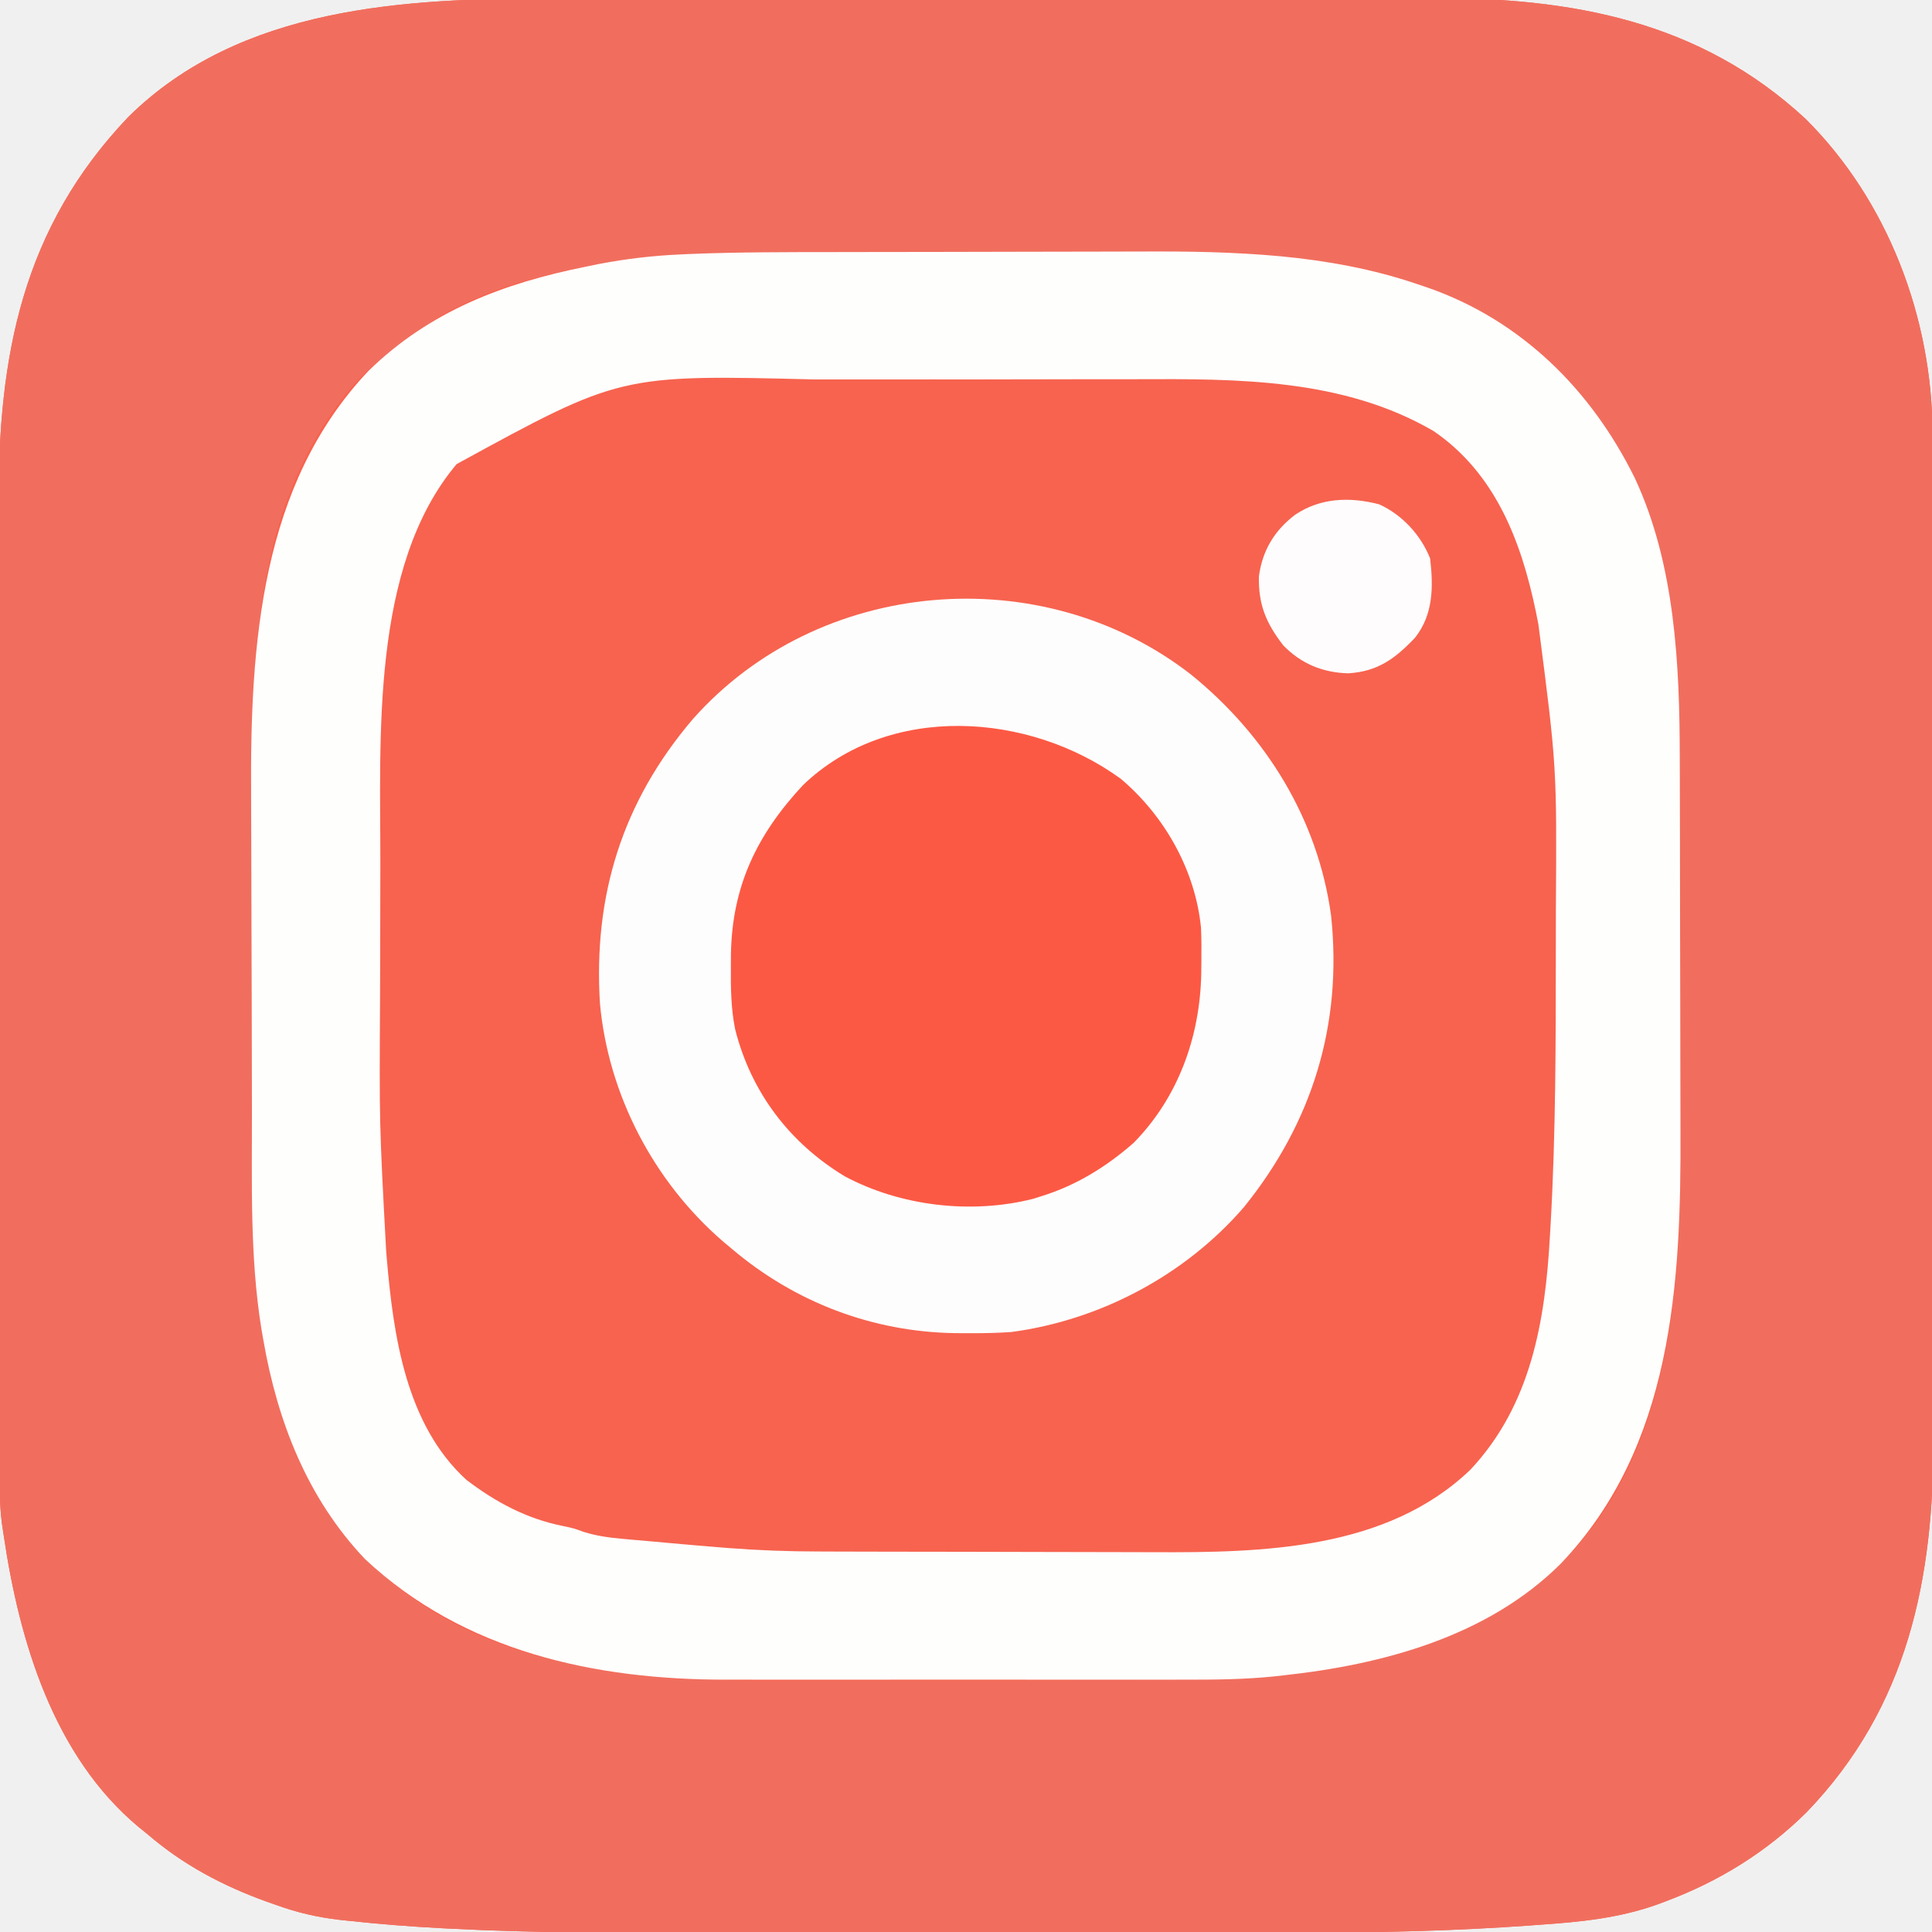
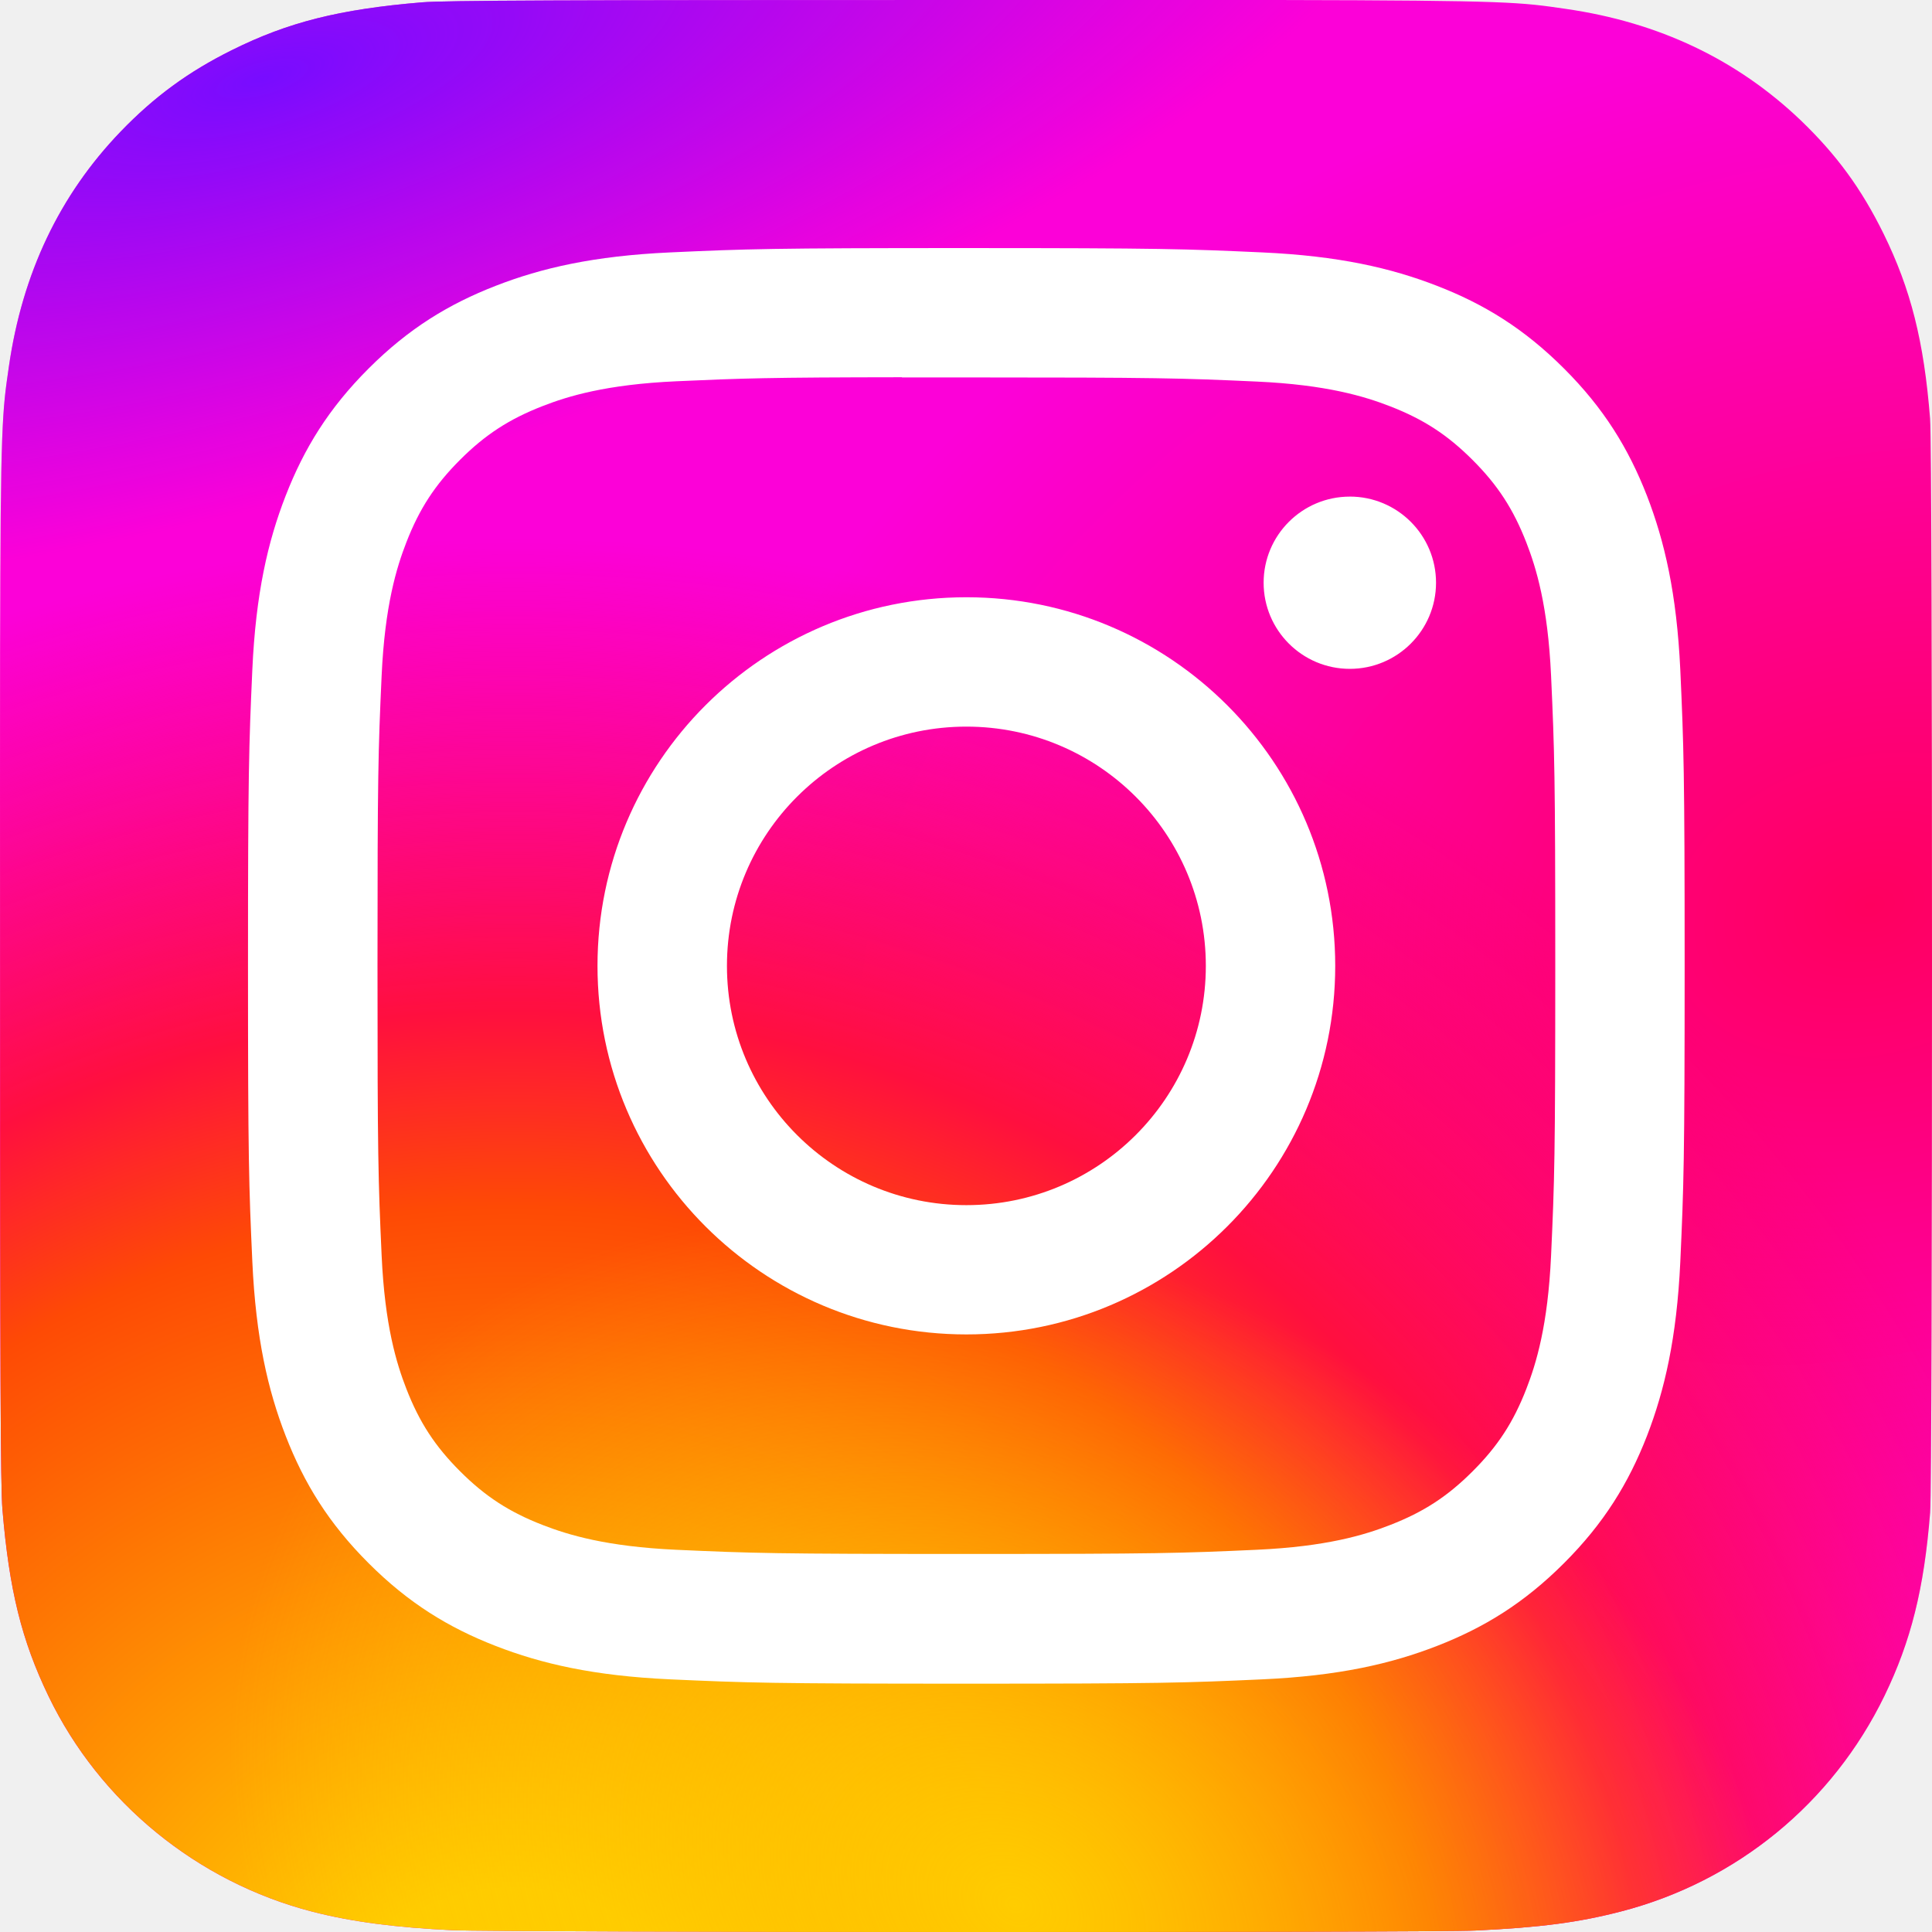
- <svg xmlns="http://www.w3.org/2000/svg" version="1.1" width="512" height="512">
-   <path d="M0 0 C2.781 -0.004 5.562 -0.013 8.342 -0.021 C15.046 -0.038 21.749 -0.039 28.452 -0.034 C33.911 -0.03 39.369 -0.031 44.827 -0.036 C46.002 -0.037 46.002 -0.037 47.2 -0.039 C48.792 -0.04 50.384 -0.042 51.976 -0.043 C66.831 -0.057 81.685 -0.052 96.539 -0.04 C110.068 -0.03 123.597 -0.043 137.126 -0.067 C151.092 -0.091 165.059 -0.101 179.026 -0.094 C186.837 -0.091 194.648 -0.093 202.46 -0.111 C209.106 -0.125 215.753 -0.126 222.4 -0.108 C225.777 -0.1 229.154 -0.1 232.532 -0.113 C269.783 -0.249 303.774 5.883 331.836 31.947 C353.624 53.632 365.336 84.606 365.448 115.205 C365.447 116.336 365.446 117.468 365.445 118.634 C365.45 120.463 365.45 120.463 365.454 122.329 C365.461 125.696 365.464 129.064 365.465 132.432 C365.467 136.071 365.474 139.71 365.481 143.348 C365.494 151.299 365.5 159.25 365.505 167.201 C365.508 172.173 365.512 177.145 365.516 182.117 C365.529 195.902 365.539 209.688 365.542 223.474 C365.542 224.355 365.543 225.237 365.543 226.145 C365.543 227.029 365.543 227.912 365.544 228.822 C365.544 230.612 365.544 232.403 365.545 234.193 C365.545 235.081 365.545 235.969 365.546 236.883 C365.55 251.252 365.567 265.621 365.59 279.99 C365.614 294.769 365.626 309.547 365.628 324.326 C365.629 332.613 365.634 340.9 365.652 349.187 C365.668 356.247 365.673 363.308 365.665 370.368 C365.661 373.963 365.662 377.558 365.676 381.153 C365.815 418.735 358.951 452.783 332.043 480.693 C321.299 491.33 308.674 499.08 294.555 504.342 C293.799 504.624 293.044 504.906 292.266 505.197 C282.271 508.723 272.074 509.752 261.555 510.467 C260.509 510.545 259.464 510.623 258.387 510.703 C239.336 512.06 220.294 512.555 201.199 512.549 C198.993 512.552 196.787 512.556 194.581 512.559 C188.658 512.568 182.736 512.571 176.813 512.571 C173.089 512.572 169.364 512.574 165.639 512.577 C153.245 512.586 140.851 512.59 128.457 512.589 C127.461 512.589 127.461 512.589 126.445 512.589 C125.781 512.589 125.116 512.589 124.431 512.589 C114.371 512.589 104.31 512.597 94.25 512.61 C82.472 512.625 70.694 512.634 58.916 512.633 C52.718 512.633 46.519 512.635 40.32 512.646 C17.729 512.683 -4.836 512.679 -27.402 511.515 C-28.169 511.476 -28.937 511.437 -29.727 511.397 C-37.98 510.964 -46.195 510.311 -54.412 509.425 C-55.155 509.346 -55.898 509.267 -56.664 509.186 C-62.5 508.523 -67.87 507.271 -73.383 505.279 C-74.256 504.975 -75.129 504.671 -76.028 504.357 C-87.697 500.147 -98.272 494.546 -107.695 486.404 C-108.797 485.517 -108.797 485.517 -109.922 484.611 C-132.486 465.808 -141.559 435.411 -145.695 407.404 C-145.865 406.276 -146.035 405.149 -146.21 403.987 C-146.883 398.522 -146.84 393.073 -146.836 387.574 C-146.839 386.398 -146.842 385.221 -146.845 384.009 C-146.852 380.762 -146.855 377.514 -146.855 374.266 C-146.857 370.756 -146.865 367.246 -146.871 363.735 C-146.885 356.065 -146.891 348.395 -146.896 340.725 C-146.898 335.927 -146.903 331.128 -146.907 326.33 C-146.919 313.02 -146.929 299.711 -146.933 286.401 C-146.933 285.55 -146.933 284.699 -146.934 283.822 C-146.934 282.969 -146.934 282.116 -146.934 281.237 C-146.935 279.509 -146.935 277.781 -146.936 276.053 C-146.936 275.195 -146.936 274.338 -146.936 273.455 C-146.94 259.593 -146.958 245.73 -146.981 231.868 C-147.005 217.603 -147.017 203.339 -147.018 189.074 C-147.019 181.078 -147.025 173.082 -147.043 165.087 C-147.059 158.272 -147.064 151.457 -147.055 144.642 C-147.051 141.174 -147.052 137.707 -147.066 134.239 C-147.201 94.642 -140.76 60.875 -112.695 31.404 C-82.986 2.053 -39.333 -0.074 0 0 Z " fill="#F7634F" transform="translate(146.6953,-0.4040527)" />
-   <path d="M0 0 C2.781 -0.004 5.562 -0.013 8.342 -0.021 C15.046 -0.038 21.749 -0.039 28.452 -0.034 C33.911 -0.03 39.369 -0.031 44.827 -0.036 C46.002 -0.037 46.002 -0.037 47.2 -0.039 C48.792 -0.04 50.384 -0.042 51.976 -0.043 C66.831 -0.057 81.685 -0.052 96.539 -0.04 C110.068 -0.03 123.597 -0.043 137.126 -0.067 C151.092 -0.091 165.059 -0.101 179.026 -0.094 C186.837 -0.091 194.648 -0.093 202.46 -0.111 C209.106 -0.125 215.753 -0.126 222.4 -0.108 C225.777 -0.1 229.154 -0.1 232.532 -0.113 C269.783 -0.249 303.774 5.883 331.836 31.947 C353.624 53.632 365.336 84.606 365.448 115.205 C365.447 116.336 365.446 117.468 365.445 118.634 C365.45 120.463 365.45 120.463 365.454 122.329 C365.461 125.696 365.464 129.064 365.465 132.432 C365.467 136.071 365.474 139.71 365.481 143.348 C365.494 151.299 365.5 159.25 365.505 167.201 C365.508 172.173 365.512 177.145 365.516 182.117 C365.529 195.902 365.539 209.688 365.542 223.474 C365.542 224.355 365.543 225.237 365.543 226.145 C365.543 227.029 365.543 227.912 365.544 228.822 C365.544 230.612 365.544 232.403 365.545 234.193 C365.545 235.081 365.545 235.969 365.546 236.883 C365.55 251.252 365.567 265.621 365.59 279.99 C365.614 294.769 365.626 309.547 365.628 324.326 C365.629 332.613 365.634 340.9 365.652 349.187 C365.668 356.247 365.673 363.308 365.665 370.368 C365.661 373.963 365.662 377.558 365.676 381.153 C365.815 418.735 358.951 452.783 332.043 480.693 C321.299 491.33 308.674 499.08 294.555 504.342 C293.799 504.624 293.044 504.906 292.266 505.197 C282.271 508.723 272.074 509.752 261.555 510.467 C260.509 510.545 259.464 510.623 258.387 510.703 C239.336 512.06 220.294 512.555 201.199 512.549 C198.993 512.552 196.787 512.556 194.581 512.559 C188.658 512.568 182.736 512.571 176.813 512.571 C173.089 512.572 169.364 512.574 165.639 512.577 C153.245 512.586 140.851 512.59 128.457 512.589 C127.461 512.589 127.461 512.589 126.445 512.589 C125.781 512.589 125.116 512.589 124.431 512.589 C114.371 512.589 104.31 512.597 94.25 512.61 C82.472 512.625 70.694 512.634 58.916 512.633 C52.718 512.633 46.519 512.635 40.32 512.646 C17.729 512.683 -4.836 512.679 -27.402 511.515 C-28.169 511.476 -28.937 511.437 -29.727 511.397 C-37.98 510.964 -46.195 510.311 -54.412 509.425 C-55.155 509.346 -55.898 509.267 -56.664 509.186 C-62.5 508.523 -67.87 507.271 -73.383 505.279 C-74.256 504.975 -75.129 504.671 -76.028 504.357 C-87.697 500.147 -98.272 494.546 -107.695 486.404 C-108.797 485.517 -108.797 485.517 -109.922 484.611 C-132.486 465.808 -141.559 435.411 -145.695 407.404 C-145.865 406.276 -146.035 405.149 -146.21 403.987 C-146.883 398.522 -146.84 393.073 -146.836 387.574 C-146.839 386.398 -146.842 385.221 -146.845 384.009 C-146.852 380.762 -146.855 377.514 -146.855 374.266 C-146.857 370.756 -146.865 367.246 -146.871 363.735 C-146.885 356.065 -146.891 348.395 -146.896 340.725 C-146.898 335.927 -146.903 331.128 -146.907 326.33 C-146.919 313.02 -146.929 299.711 -146.933 286.401 C-146.933 285.55 -146.933 284.699 -146.934 283.822 C-146.934 282.969 -146.934 282.116 -146.934 281.237 C-146.935 279.509 -146.935 277.781 -146.936 276.053 C-146.936 275.195 -146.936 274.338 -146.936 273.455 C-146.94 259.593 -146.958 245.73 -146.981 231.868 C-147.005 217.603 -147.017 203.339 -147.018 189.074 C-147.019 181.078 -147.025 173.082 -147.043 165.087 C-147.059 158.272 -147.064 151.457 -147.055 144.642 C-147.051 141.174 -147.052 137.707 -147.066 134.239 C-147.201 94.642 -140.76 60.875 -112.695 31.404 C-82.986 2.053 -39.333 -0.074 0 0 Z M33.326 67.837 C32.516 67.874 31.706 67.912 30.871 67.95 C23.288 68.358 15.932 69.563 8.492 71.092 C7.503 71.289 7.503 71.289 6.494 71.491 C-3.667 73.532 -13.292 75.976 -22.695 80.404 C-23.663 80.853 -24.631 81.301 -25.629 81.763 C-33.354 85.664 -40.049 90.917 -46.695 96.404 C-47.364 96.956 -48.033 97.507 -48.723 98.076 C-60.748 109.055 -69.587 126.841 -73.695 142.404 C-73.938 143.321 -74.18 144.237 -74.43 145.181 C-79.682 167.29 -80.148 189.796 -80.065 212.395 C-80.054 216.314 -80.058 220.233 -80.06 224.151 C-80.061 230.723 -80.05 237.295 -80.031 243.867 C-80.01 251.391 -80.007 258.915 -80.013 266.438 C-80.019 273.772 -80.013 281.106 -80.002 288.439 C-79.997 291.517 -79.996 294.594 -79.998 297.672 C-80.016 339.542 -79.106 381.552 -49.145 413.955 C-21.317 441.783 18.523 445.752 55.973 445.796 C59.038 445.795 62.102 445.785 65.167 445.774 C69.216 445.763 73.265 445.767 77.314 445.769 C84.102 445.77 90.889 445.759 97.676 445.74 C105.465 445.719 113.254 445.716 121.043 445.722 C128.618 445.728 136.192 445.722 143.767 445.711 C146.954 445.706 150.142 445.705 153.329 445.707 C193.714 445.723 236.848 443.506 267.718 413.998 C295.91 385.676 298.718 342.118 298.696 304.489 C298.69 302.332 298.683 300.175 298.675 298.018 C298.663 294.217 298.668 290.415 298.669 286.614 C298.67 280.242 298.659 273.871 298.641 267.499 C298.62 260.208 298.616 252.917 298.622 245.626 C298.628 238.512 298.622 231.397 298.611 224.282 C298.607 221.3 298.606 218.317 298.608 215.335 C298.614 201.413 298.51 187.529 297.427 173.641 C297.351 172.674 297.276 171.707 297.199 170.711 C294.412 139.254 283.029 112.324 258.93 91.592 C240.25 77.113 218.368 70.788 195.057 68.666 C192.855 68.456 190.66 68.186 188.467 67.896 C182.3 67.213 176.147 67.264 169.948 67.275 C168.635 67.273 167.321 67.271 165.968 67.269 C162.384 67.265 158.801 67.267 155.217 67.27 C151.44 67.272 147.662 67.27 143.884 67.268 C137.529 67.267 131.174 67.269 124.819 67.274 C117.528 67.279 110.236 67.277 102.944 67.272 C96.643 67.267 90.342 67.267 84.041 67.269 C80.296 67.271 76.552 67.271 72.807 67.268 C53.061 67.244 53.061 67.244 33.326 67.837 Z " fill="#F16E5E" transform="translate(146.6953,-0.4040527)" />
-   <path d="M0 0 C2.218 -0.003 4.436 -0.007 6.654 -0.012 C13.647 -0.025 20.641 -0.035 27.634 -0.039 C35.609 -0.043 43.584 -0.061 51.559 -0.09 C57.794 -0.112 64.029 -0.121 70.264 -0.123 C73.957 -0.124 77.65 -0.129 81.342 -0.148 C105.858 -0.262 130.864 0.494 154.295 8.45 C155.213 8.762 156.13 9.073 157.076 9.394 C181.985 18.074 200.482 36.479 212.046 59.916 C222.743 82.833 223.933 109.526 223.956 134.418 C223.961 135.766 223.966 137.113 223.971 138.461 C223.984 142.075 223.991 145.689 223.995 149.304 C223.998 151.579 224.002 153.854 224.007 156.13 C224.02 163.298 224.03 170.466 224.034 177.634 C224.038 185.816 224.056 193.998 224.085 202.18 C224.107 208.565 224.116 214.951 224.118 221.336 C224.119 225.121 224.124 228.906 224.143 232.691 C224.328 273.463 222.059 316.573 192.389 347.613 C172.987 366.927 145.296 374.334 118.795 377.2 C118.022 377.287 117.25 377.374 116.454 377.464 C108.645 378.267 100.886 378.342 93.043 378.33 C91.591 378.331 90.139 378.333 88.688 378.335 C84.777 378.339 80.865 378.338 76.954 378.335 C72.842 378.332 68.73 378.334 64.618 378.336 C57.715 378.338 50.812 378.335 43.91 378.331 C35.953 378.325 27.997 378.327 20.04 378.332 C13.183 378.337 6.326 378.338 -0.532 378.335 C-4.616 378.333 -8.7 378.333 -12.784 378.336 C-16.626 378.339 -20.467 378.337 -24.308 378.332 C-25.71 378.33 -27.111 378.331 -28.513 378.333 C-63.621 378.383 -98.262 370.88 -124.455 346.388 C-139.742 330.298 -147.651 309.967 -151.393 288.45 C-151.56 287.499 -151.727 286.548 -151.899 285.567 C-155.046 266.207 -154.4 246.429 -154.443 226.876 C-154.447 225.314 -154.452 223.751 -154.456 222.189 C-154.475 214.837 -154.489 207.484 -154.497 200.132 C-154.507 191.75 -154.533 183.369 -154.574 174.987 C-154.604 168.438 -154.619 161.89 -154.622 155.341 C-154.624 151.463 -154.633 147.584 -154.659 143.706 C-154.908 104.106 -152.203 61.719 -123.502 31.435 C-107.267 15.641 -87.851 8.27 -66.018 3.888 C-64.159 3.506 -64.159 3.506 -62.262 3.116 C-55.216 1.783 -48.305 0.962 -41.15 0.638 C-40.255 0.597 -39.36 0.556 -38.438 0.513 C-25.632 -0.013 -12.814 0.016 0 0 Z M-100.205 56.2 C-123.074 83.401 -120.349 128.94 -120.408 162.466 C-120.411 163.565 -120.414 164.663 -120.417 165.796 C-120.432 171.627 -120.441 177.459 -120.445 183.291 C-120.45 188.028 -120.464 192.765 -120.486 197.502 C-120.68 231.094 -120.68 231.094 -118.877 264.622 C-118.819 265.328 -118.76 266.035 -118.7 266.763 C-116.941 287.245 -113.617 310.777 -97.588 325.392 C-89.748 331.342 -81.645 335.691 -71.924 337.63 C-69.205 338.2 -69.205 338.2 -66.479 339.185 C-62.967 340.274 -59.771 340.69 -56.111 341.017 C-55.443 341.078 -54.774 341.139 -54.085 341.203 C-51.959 341.396 -49.832 341.579 -47.705 341.763 C-46.309 341.889 -44.913 342.016 -43.518 342.144 C-39.415 342.513 -35.312 342.873 -31.205 343.2 C-30.202 343.282 -29.198 343.364 -28.164 343.448 C-20.193 344.063 -12.284 344.353 -4.291 344.361 C-3.084 344.366 -1.877 344.371 -0.633 344.376 C2.634 344.388 5.901 344.396 9.168 344.4 C11.223 344.403 13.278 344.407 15.333 344.412 C21.802 344.426 28.272 344.435 34.742 344.439 C42.135 344.444 49.529 344.461 56.923 344.49 C62.689 344.512 68.455 344.522 74.221 344.523 C77.642 344.524 81.062 344.53 84.483 344.548 C113.421 344.679 146.297 343.989 168.514 322.638 C184.545 305.508 188.301 283.282 189.545 260.7 C189.605 259.676 189.666 258.651 189.728 257.595 C191.117 233.136 191.089 208.637 191.105 184.147 C191.107 180.975 191.113 177.804 191.118 174.632 C191.374 136.44 191.374 136.44 186.482 98.638 C186.265 97.548 186.048 96.459 185.824 95.337 C181.951 76.647 175.081 58.644 158.732 47.45 C134.807 33.483 106.767 33.573 79.834 33.696 C75.931 33.71 72.027 33.703 68.124 33.7 C61.574 33.697 55.025 33.71 48.476 33.734 C40.991 33.76 33.507 33.762 26.023 33.75 C18.715 33.739 11.408 33.746 4.1 33.76 C1.04 33.765 -2.02 33.766 -5.08 33.761 C-56.818 32.463 -56.818 32.463 -100.205 56.2 Z " fill="#FEFEFD" transform="translate(221.2051,66.79981)" />
-   <path d="M0 0 C19.864 16.077 33.695 38.389 37.143 63.998 C40.166 92.815 32.138 118.725 14.039 141.145 C-1.531 159.162 -23.996 171.098 -47.621 174.246 C-51.543 174.524 -55.44 174.581 -59.371 174.559 C-60.421 174.553 -61.471 174.547 -62.552 174.542 C-84.379 174.202 -104.922 166.394 -121.621 152.246 C-122.446 151.555 -123.271 150.864 -124.121 150.152 C-142.373 134.349 -154.395 111.395 -156.621 87.246 C-158.423 58.64 -150.734 33.806 -132.063 11.877 C-98.779 -25.757 -39.564 -30.753 0 0 Z " fill="#FEFDFD" transform="translate(315.6211,178.7539)" />
-   <path d="M0 0 C11.646 9.827 19.805 24.311 21.285 39.566 C21.4 42.571 21.417 45.555 21.375 48.562 C21.363 49.621 21.352 50.679 21.34 51.77 C20.991 68.385 15.286 84.376 3.48 96.445 C-3.773 102.819 -11.762 107.757 -21 110.625 C-21.706 110.849 -22.413 111.074 -23.141 111.305 C-39.534 115.489 -58.366 113.276 -73.152 105.348 C-87.79 96.493 -97.971 83.044 -102.176 66.398 C-103.297 60.89 -103.343 55.417 -103.312 49.812 C-103.307 48.748 -103.301 47.684 -103.295 46.587 C-103.016 28.548 -96.446 14.843 -84.203 1.695 C-61.36 -20.269 -24.227 -17.616 0 0 Z " fill="#FC5944" transform="translate(297,206.375)" />
-   <path d="M0 0 C6.105 2.779 11.038 8.111 13.508 14.352 C14.37 21.935 14.372 29.173 9.508 35.352 C4.198 40.938 -0.383 44.304 -8.18 44.789 C-14.912 44.619 -20.652 42.262 -25.383 37.414 C-29.956 31.553 -32.053 26.527 -31.863 19.043 C-30.921 12.207 -27.759 6.951 -22.305 2.789 C-15.623 -1.72 -7.833 -2.038 0 0 Z " fill="#FEFCFD" transform="translate(365.4922,133.6484)" />
+ <svg xmlns="http://www.w3.org/2000/svg" xmlns:xlink="http://www.w3.org/1999/xlink" width="1000" height="1000" viewBox="0 0 264.583 264.583">
+   <defs>
+     <radialGradient id="f" cx="158.429" cy="578.088" r="52.352" xlink:href="#a" gradientUnits="userSpaceOnUse" gradientTransform="matrix(0 -4.03418 4.28018 0 -2332.227 942.2356)" fx="158.429" fy="578.088" />
+     <radialGradient xlink:href="#b" id="g" gradientUnits="userSpaceOnUse" gradientTransform="matrix(.67441 -1.16203 1.51283 .87801 -814.3657 -47.8354)" cx="172.615" cy="600.692" fx="172.615" fy="600.692" r="65" />
+     <radialGradient xlink:href="#c" id="h" cx="144.012" cy="51.337" fx="144.012" fy="51.337" r="67.081" gradientTransform="matrix(-2.3989 .67549 -.23008 -.81732 464.9957 -26.4035)" gradientUnits="userSpaceOnUse" />
+     <radialGradient xlink:href="#d" id="e" gradientUnits="userSpaceOnUse" gradientTransform="matrix(-3.10797 .87652 -.6315 -2.23914 1345.65 1374.198)" cx="199.788" cy="628.438" fx="199.788" fy="628.438" r="52.352" />
+     <linearGradient id="d">
+       <stop offset="0" stop-color="#ff005f" />
+       <stop offset="1" stop-color="#fc01d8" />
+     </linearGradient>
+     <linearGradient id="c">
+       <stop offset="0" stop-color="#780cff" />
+       <stop stop-color="#820bff" offset="1" stop-opacity="0" />
+     </linearGradient>
+     <linearGradient id="b">
+       <stop offset="0" stop-color="#fc0" />
+       <stop offset="1" stop-color="#fc0" stop-opacity="0" />
+     </linearGradient>
+     <linearGradient id="a">
+       <stop offset="0" stop-color="#fc0" />
+       <stop offset=".124" stop-color="#fc0" />
+       <stop offset=".567" stop-color="#fe4a05" />
+       <stop offset=".694" stop-color="#ff0f3f" />
+       <stop offset="1" stop-color="#fe0657" stop-opacity="0" />
+     </linearGradient>
+   </defs>
+   <g>
+     <path d="M204.15 18.143c-55.23 0-71.383.057-74.523.318-11.334.942-18.387 2.728-26.071 6.554-5.921 2.941-10.591 6.351-15.2 11.13-8.394 8.716-13.481 19.438-15.323 32.184-.895 6.188-1.156 7.45-1.209 39.056-.02 10.535 0 24.401 0 42.998 0 55.201.061 71.342.326 74.476.916 11.032 2.645 17.973 6.308 25.565 7 14.533 20.369 25.443 36.119 29.514 5.454 1.404 11.477 2.178 19.209 2.544 3.276.142 36.668.244 70.081.244 33.413 0 66.825-.041 70.02-.203 8.954-.421 14.153-1.119 19.901-2.605 15.852-4.091 28.977-14.838 36.119-29.575 3.592-7.409 5.413-14.614 6.237-25.07.179-2.28.254-38.626.254-74.924 0-36.304-.081-72.584-.261-74.863-.834-10.625-2.655-17.769-6.363-25.321-3.042-6.182-6.42-10.798-11.324-15.518-8.752-8.362-19.456-13.45-32.21-15.29-6.18-.894-7.411-1.158-39.033-1.213z" fill="url(#e)" transform="translate(-71.8155 -18.1429)" />
+     <path d="M204.15 18.143c-55.23 0-71.383.057-74.523.318-11.334.942-18.387 2.728-26.071 6.554-5.921 2.941-10.591 6.351-15.2 11.13-8.394 8.716-13.481 19.438-15.323 32.184-.895 6.188-1.156 7.45-1.209 39.056-.02 10.535 0 24.401 0 42.998 0 55.201.061 71.342.326 74.476.916 11.032 2.645 17.973 6.308 25.565 7 14.533 20.369 25.443 36.119 29.514 5.454 1.404 11.477 2.178 19.209 2.544 3.276.142 36.668.244 70.081.244 33.413 0 66.825-.041 70.02-.203 8.954-.421 14.153-1.119 19.901-2.605 15.852-4.091 28.977-14.838 36.119-29.575 3.592-7.409 5.413-14.614 6.237-25.07.179-2.28.254-38.626.254-74.924 0-36.304-.081-72.584-.261-74.863-.834-10.625-2.655-17.769-6.363-25.321-3.042-6.182-6.42-10.798-11.324-15.518-8.752-8.362-19.456-13.45-32.21-15.29-6.18-.894-7.411-1.158-39.033-1.213z" fill="url(#f)" transform="translate(-71.8155 -18.1429)" />
+     <path d="M204.15 18.143c-55.23 0-71.383.057-74.523.318-11.334.942-18.387 2.728-26.071 6.554-5.921 2.941-10.591 6.351-15.2 11.13-8.394 8.716-13.481 19.438-15.323 32.184-.895 6.188-1.156 7.45-1.209 39.056-.02 10.535 0 24.401 0 42.998 0 55.201.061 71.342.326 74.476.916 11.032 2.645 17.973 6.308 25.565 7 14.533 20.369 25.443 36.119 29.514 5.454 1.404 11.477 2.178 19.209 2.544 3.276.142 36.668.244 70.081.244 33.413 0 66.825-.041 70.02-.203 8.954-.421 14.153-1.119 19.901-2.605 15.852-4.091 28.977-14.838 36.119-29.575 3.592-7.409 5.413-14.614 6.237-25.07.179-2.28.254-38.626.254-74.924 0-36.304-.081-72.584-.261-74.863-.834-10.625-2.655-17.769-6.363-25.321-3.042-6.182-6.42-10.798-11.324-15.518-8.752-8.362-19.456-13.45-32.21-15.29-6.18-.894-7.411-1.158-39.033-1.213z" fill="url(#g)" transform="translate(-71.8155 -18.1429)" />
+     <path d="M204.15 18.143c-55.23 0-71.383.057-74.523.318-11.334.942-18.387 2.728-26.071 6.554-5.921 2.941-10.591 6.351-15.2 11.13-8.394 8.716-13.481 19.438-15.323 32.184-.895 6.188-1.156 7.45-1.209 39.056-.02 10.535 0 24.401 0 42.998 0 55.201.061 71.342.326 74.476.916 11.032 2.645 17.973 6.308 25.565 7 14.533 20.369 25.443 36.119 29.514 5.454 1.404 11.477 2.178 19.209 2.544 3.276.142 36.668.244 70.081.244 33.413 0 66.825-.041 70.02-.203 8.954-.421 14.153-1.119 19.901-2.605 15.852-4.091 28.977-14.838 36.119-29.575 3.592-7.409 5.413-14.614 6.237-25.07.179-2.28.254-38.626.254-74.924 0-36.304-.081-72.584-.261-74.863-.834-10.625-2.655-17.769-6.363-25.321-3.042-6.182-6.42-10.798-11.324-15.518-8.752-8.362-19.456-13.45-32.21-15.29-6.18-.894-7.411-1.158-39.033-1.213z" fill="url(#h)" transform="translate(-71.8155 -18.1429)" />
+     <path d="M132.345 33.973c-26.717 0-30.07.117-40.563.594-10.473.479-17.621 2.136-23.876 4.567-6.47 2.511-11.959 5.869-17.427 11.335-5.472 5.464-8.833 10.948-11.354 17.412-2.439 6.252-4.099 13.398-4.57 23.858-.469 10.485-.592 13.838-.592 40.535 0 26.697.119 30.037.594 40.523.482 10.465 2.14 17.608 4.57 23.858 2.515 6.465 5.876 11.95 11.346 17.414 5.466 5.468 10.954 8.835 17.42 11.346 6.259 2.431 13.41 4.088 23.88 4.567 10.493.477 13.844.594 40.559.594 26.719 0 30.061-.117 40.555-.594 10.473-.479 17.63-2.136 23.889-4.567 6.468-2.511 11.948-5.878 17.414-11.345 5.472-5.464 8.833-10.948 11.354-17.412 2.418-6.252 4.078-13.398 4.57-23.858.471-10.485.594-13.828.594-40.525 0-26.697-.123-30.047-.594-40.533-.492-10.465-2.152-17.608-4.57-23.858-2.521-6.465-5.882-11.95-11.354-17.414-5.472-5.468-10.944-8.827-17.42-11.335-6.271-2.431-13.424-4.088-23.897-4.567-10.493-.477-13.834-.594-40.559-.594zm-8.825 17.715c2.619-.004 5.542 0 8.825 0 26.266 0 29.379.094 39.751.565 9.591.438 14.797 2.04 18.265 3.385 4.591 1.782 7.864 3.912 11.305 7.352 3.443 3.441 5.574 6.717 7.362 11.305 1.347 3.461 2.951 8.663 3.388 18.247.471 10.363.574 13.475.574 39.709 0 26.234-.102 29.347-.574 39.709-.439 9.584-2.041 14.786-3.388 18.247-1.783 4.587-3.919 7.854-7.362 11.292-3.443 3.441-6.712 5.57-11.305 7.352-3.464 1.352-8.673 2.949-18.265 3.387-10.37.471-13.485.573-39.751.573-26.268 0-29.381-.102-39.751-.573-9.591-.442-14.797-2.044-18.267-3.389-4.591-1.782-7.87-3.912-11.313-7.352-3.443-3.441-5.574-6.709-7.362-11.299-1.347-3.461-2.951-8.663-3.388-18.247-.471-10.363-.566-13.475-.566-39.726 0-26.25.094-29.347.566-39.709.439-9.584 2.041-14.786 3.388-18.251 1.783-4.587 3.919-7.864 7.362-11.305 3.443-3.441 6.722-5.57 11.313-7.356 3.468-1.352 8.675-2.949 18.267-3.389 9.075-.41 12.592-.532 30.926-.553zm61.336 16.322c-6.517 0-11.805 5.278-11.805 11.792 0 6.513 5.288 11.796 11.805 11.796 6.517 0 11.805-5.284 11.805-11.796 0-6.512-5.288-11.796-11.805-11.796zm-52.511 13.783c-27.899 0-50.519 22.603-50.519 50.482 0 27.879 22.62 50.471 50.519 50.471s50.511-22.593 50.511-50.471c0-27.879-22.614-50.482-50.513-50.482zm0 17.715c18.109 0 32.791 14.669 32.791 32.767 0 18.096-14.682 32.767-32.791 32.767-18.111 0-32.791-14.671-32.791-32.767 0-18.098 14.68-32.767 32.791-32.767z" fill="#fff" />
+   </g>
</svg>
